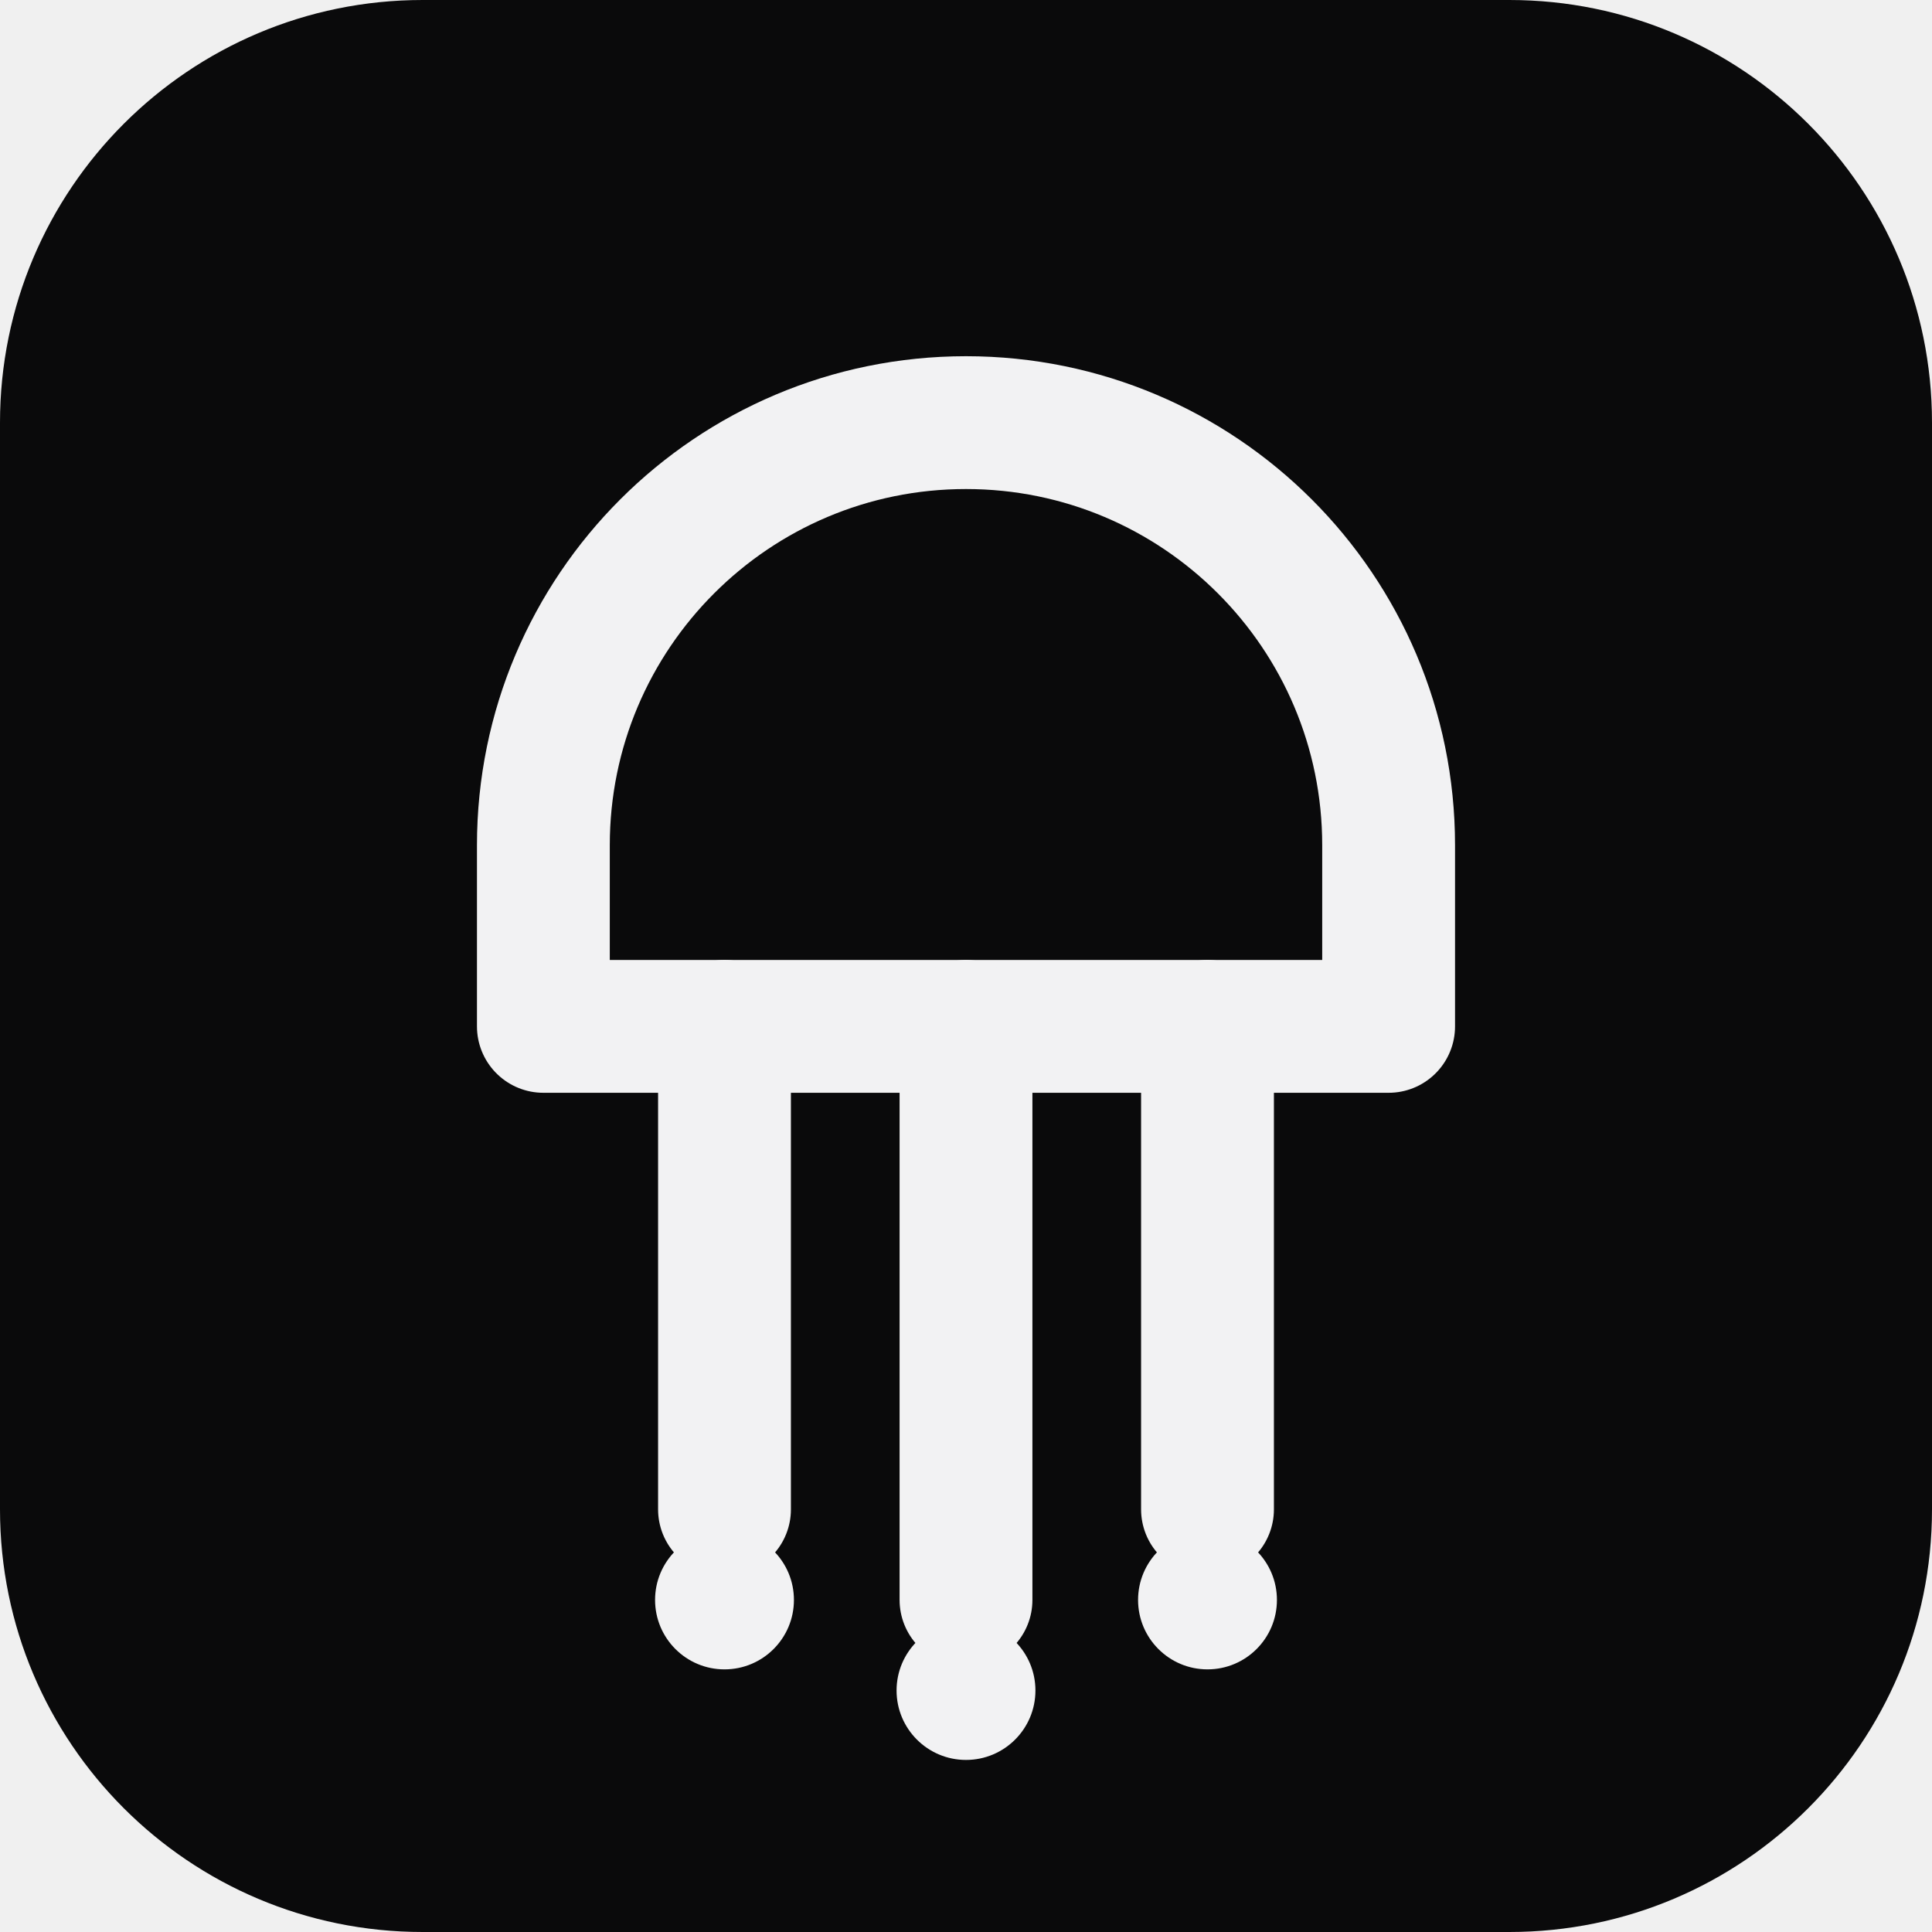
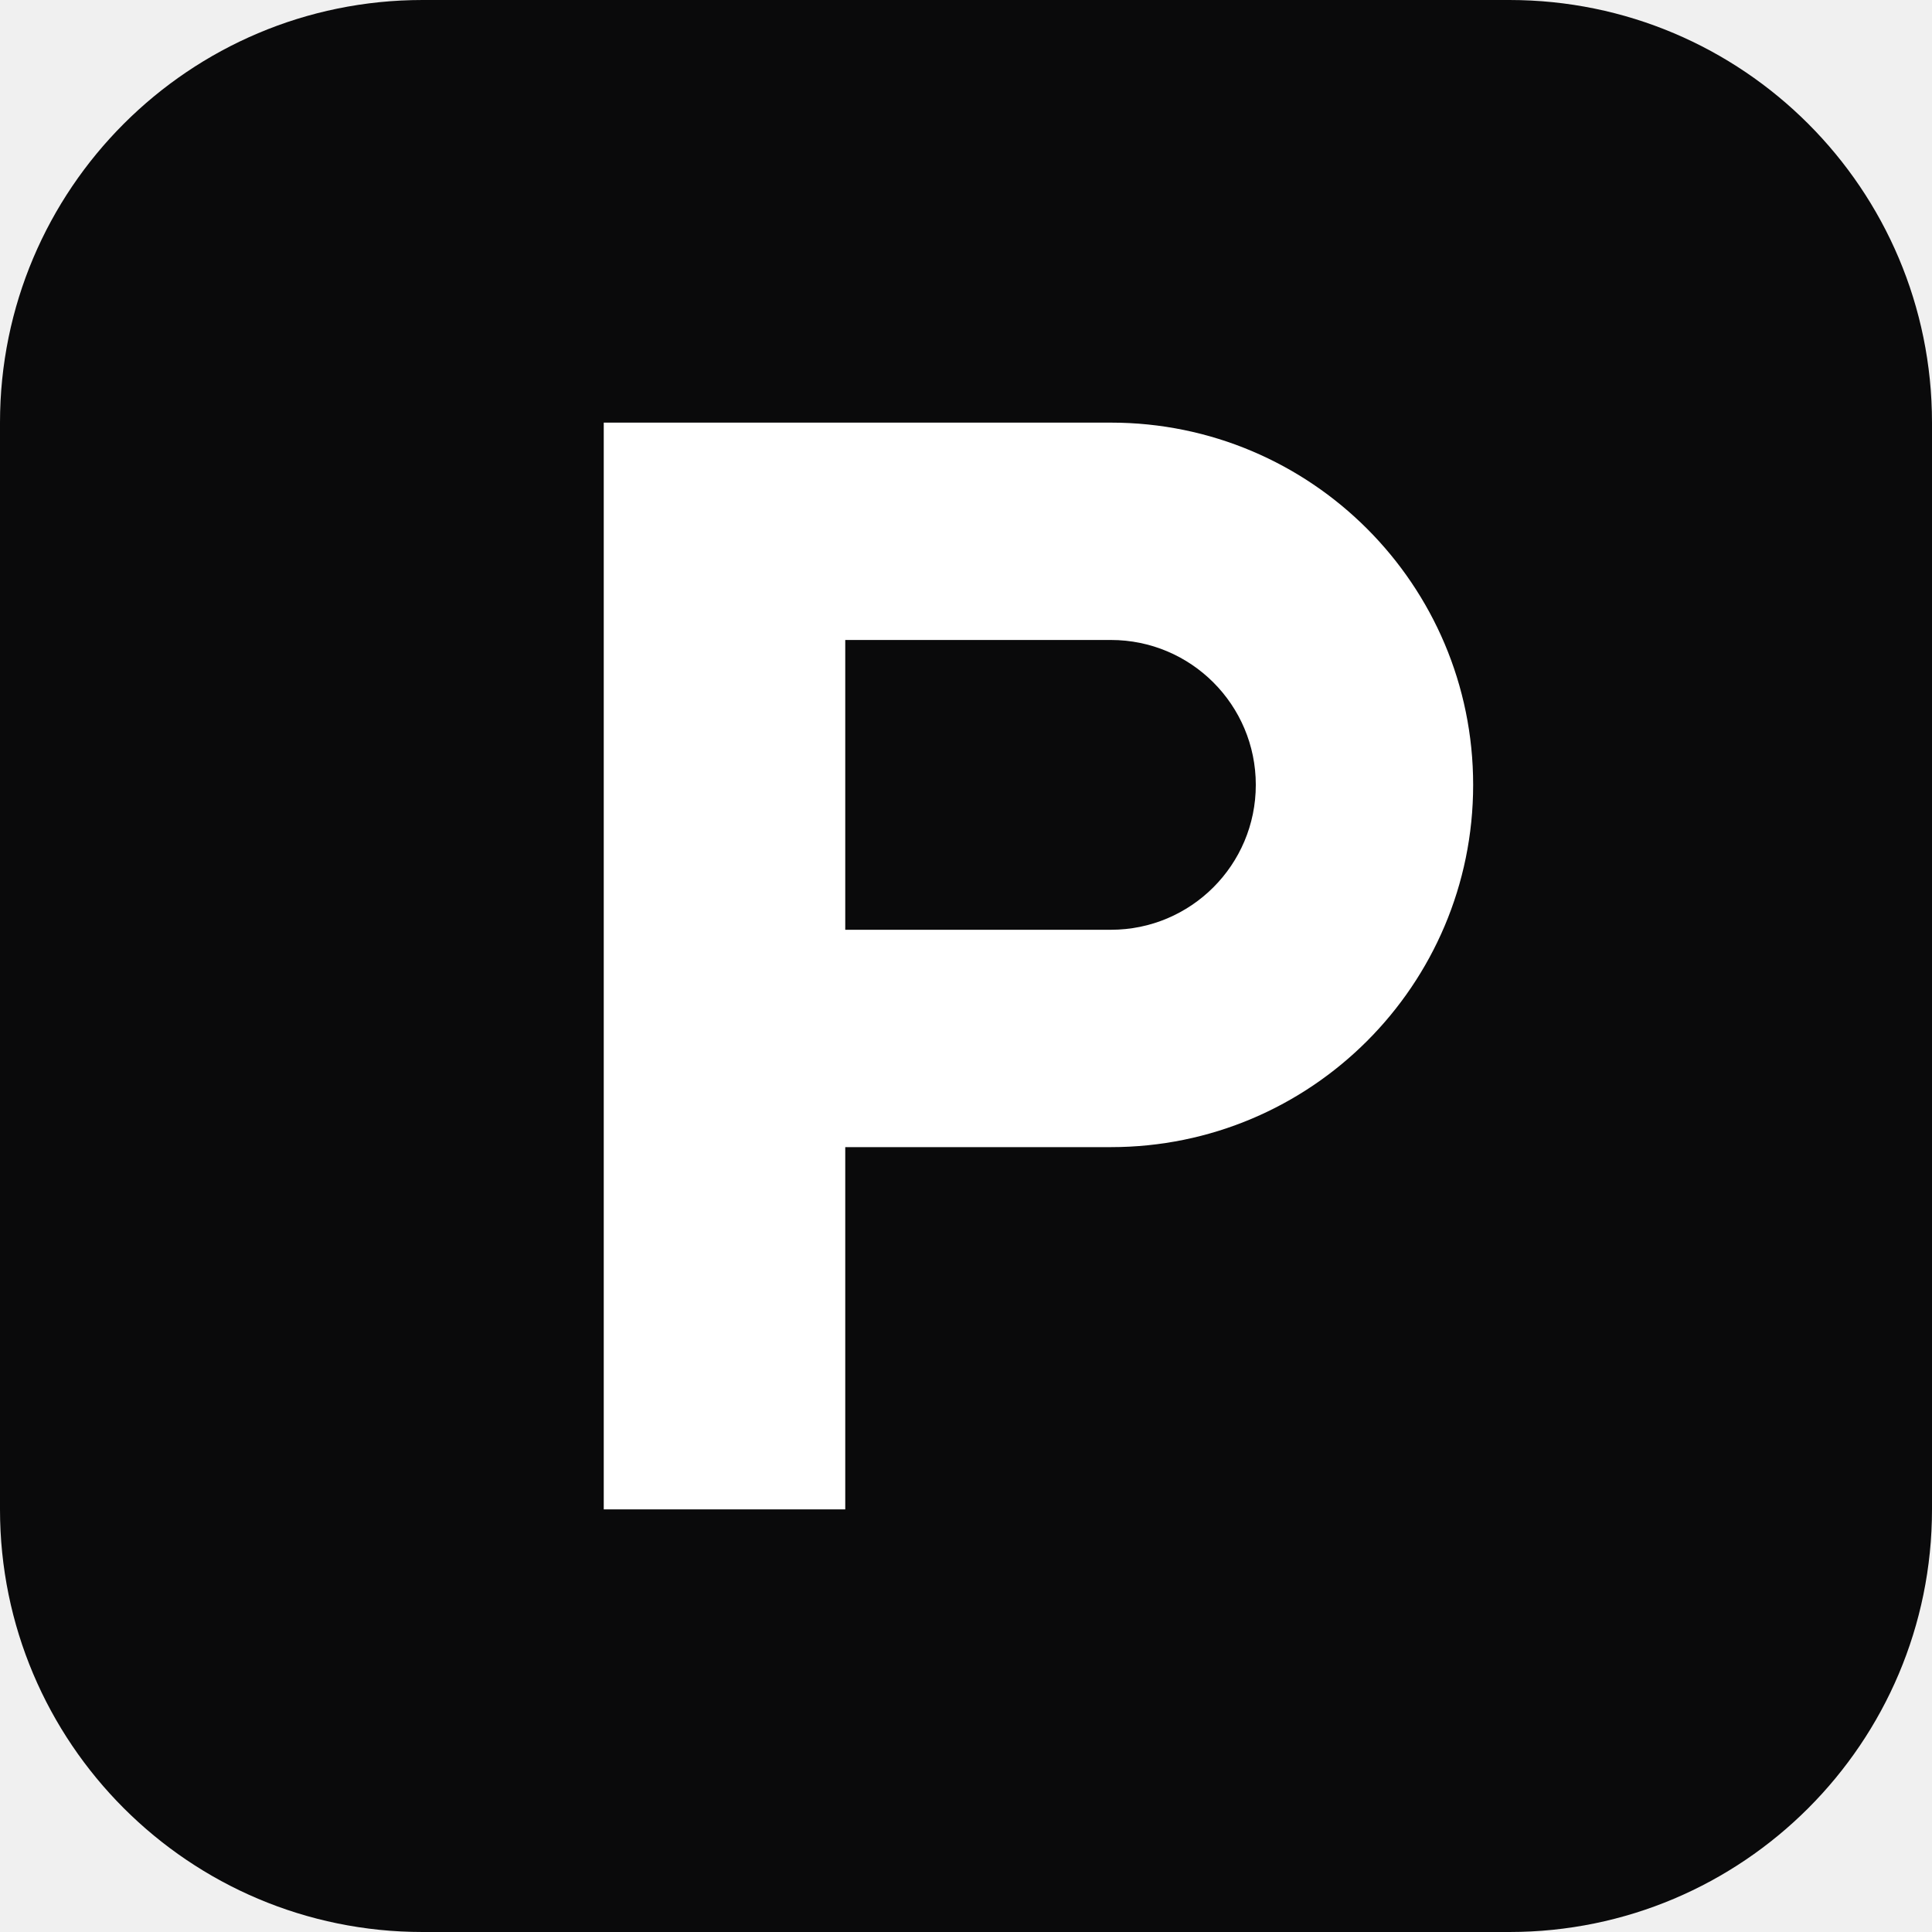
<svg xmlns="http://www.w3.org/2000/svg" viewBox="0 0 32 32">
  <rect width="32" height="32" rx="7" fill="#0A0A0B" />
-   <g fill="none" stroke="#F2F2F3" stroke-width="2.2" stroke-linecap="round" stroke-linejoin="round">
-     <path d="M9 14a7 7 0 0 1 14 0v3H9z" />
-     <line x1="12" y1="17" x2="12" y2="25" />
-     <line x1="16" y1="17" x2="16" y2="26.5" />
-     <line x1="20" y1="17" x2="20" y2="25" />
-   </g>
-   <circle cx="12" cy="26.5" r="1.15" fill="#F2F2F3" />
-   <circle cx="16" cy="28" r="1.15" fill="#F2F2F3" />
-   <circle cx="20" cy="26.5" r="1.15" fill="#F2F2F3" />
+   <path fill="#FFFFFF" fill-rule="evenodd" d="M10 7h8.4a6 6 0 0 1 0 12H14v6h-4V7zm4 3.6v4.8h4.4a2.4 2.4 0 0 0 0-4.8H14z" />
</svg>
